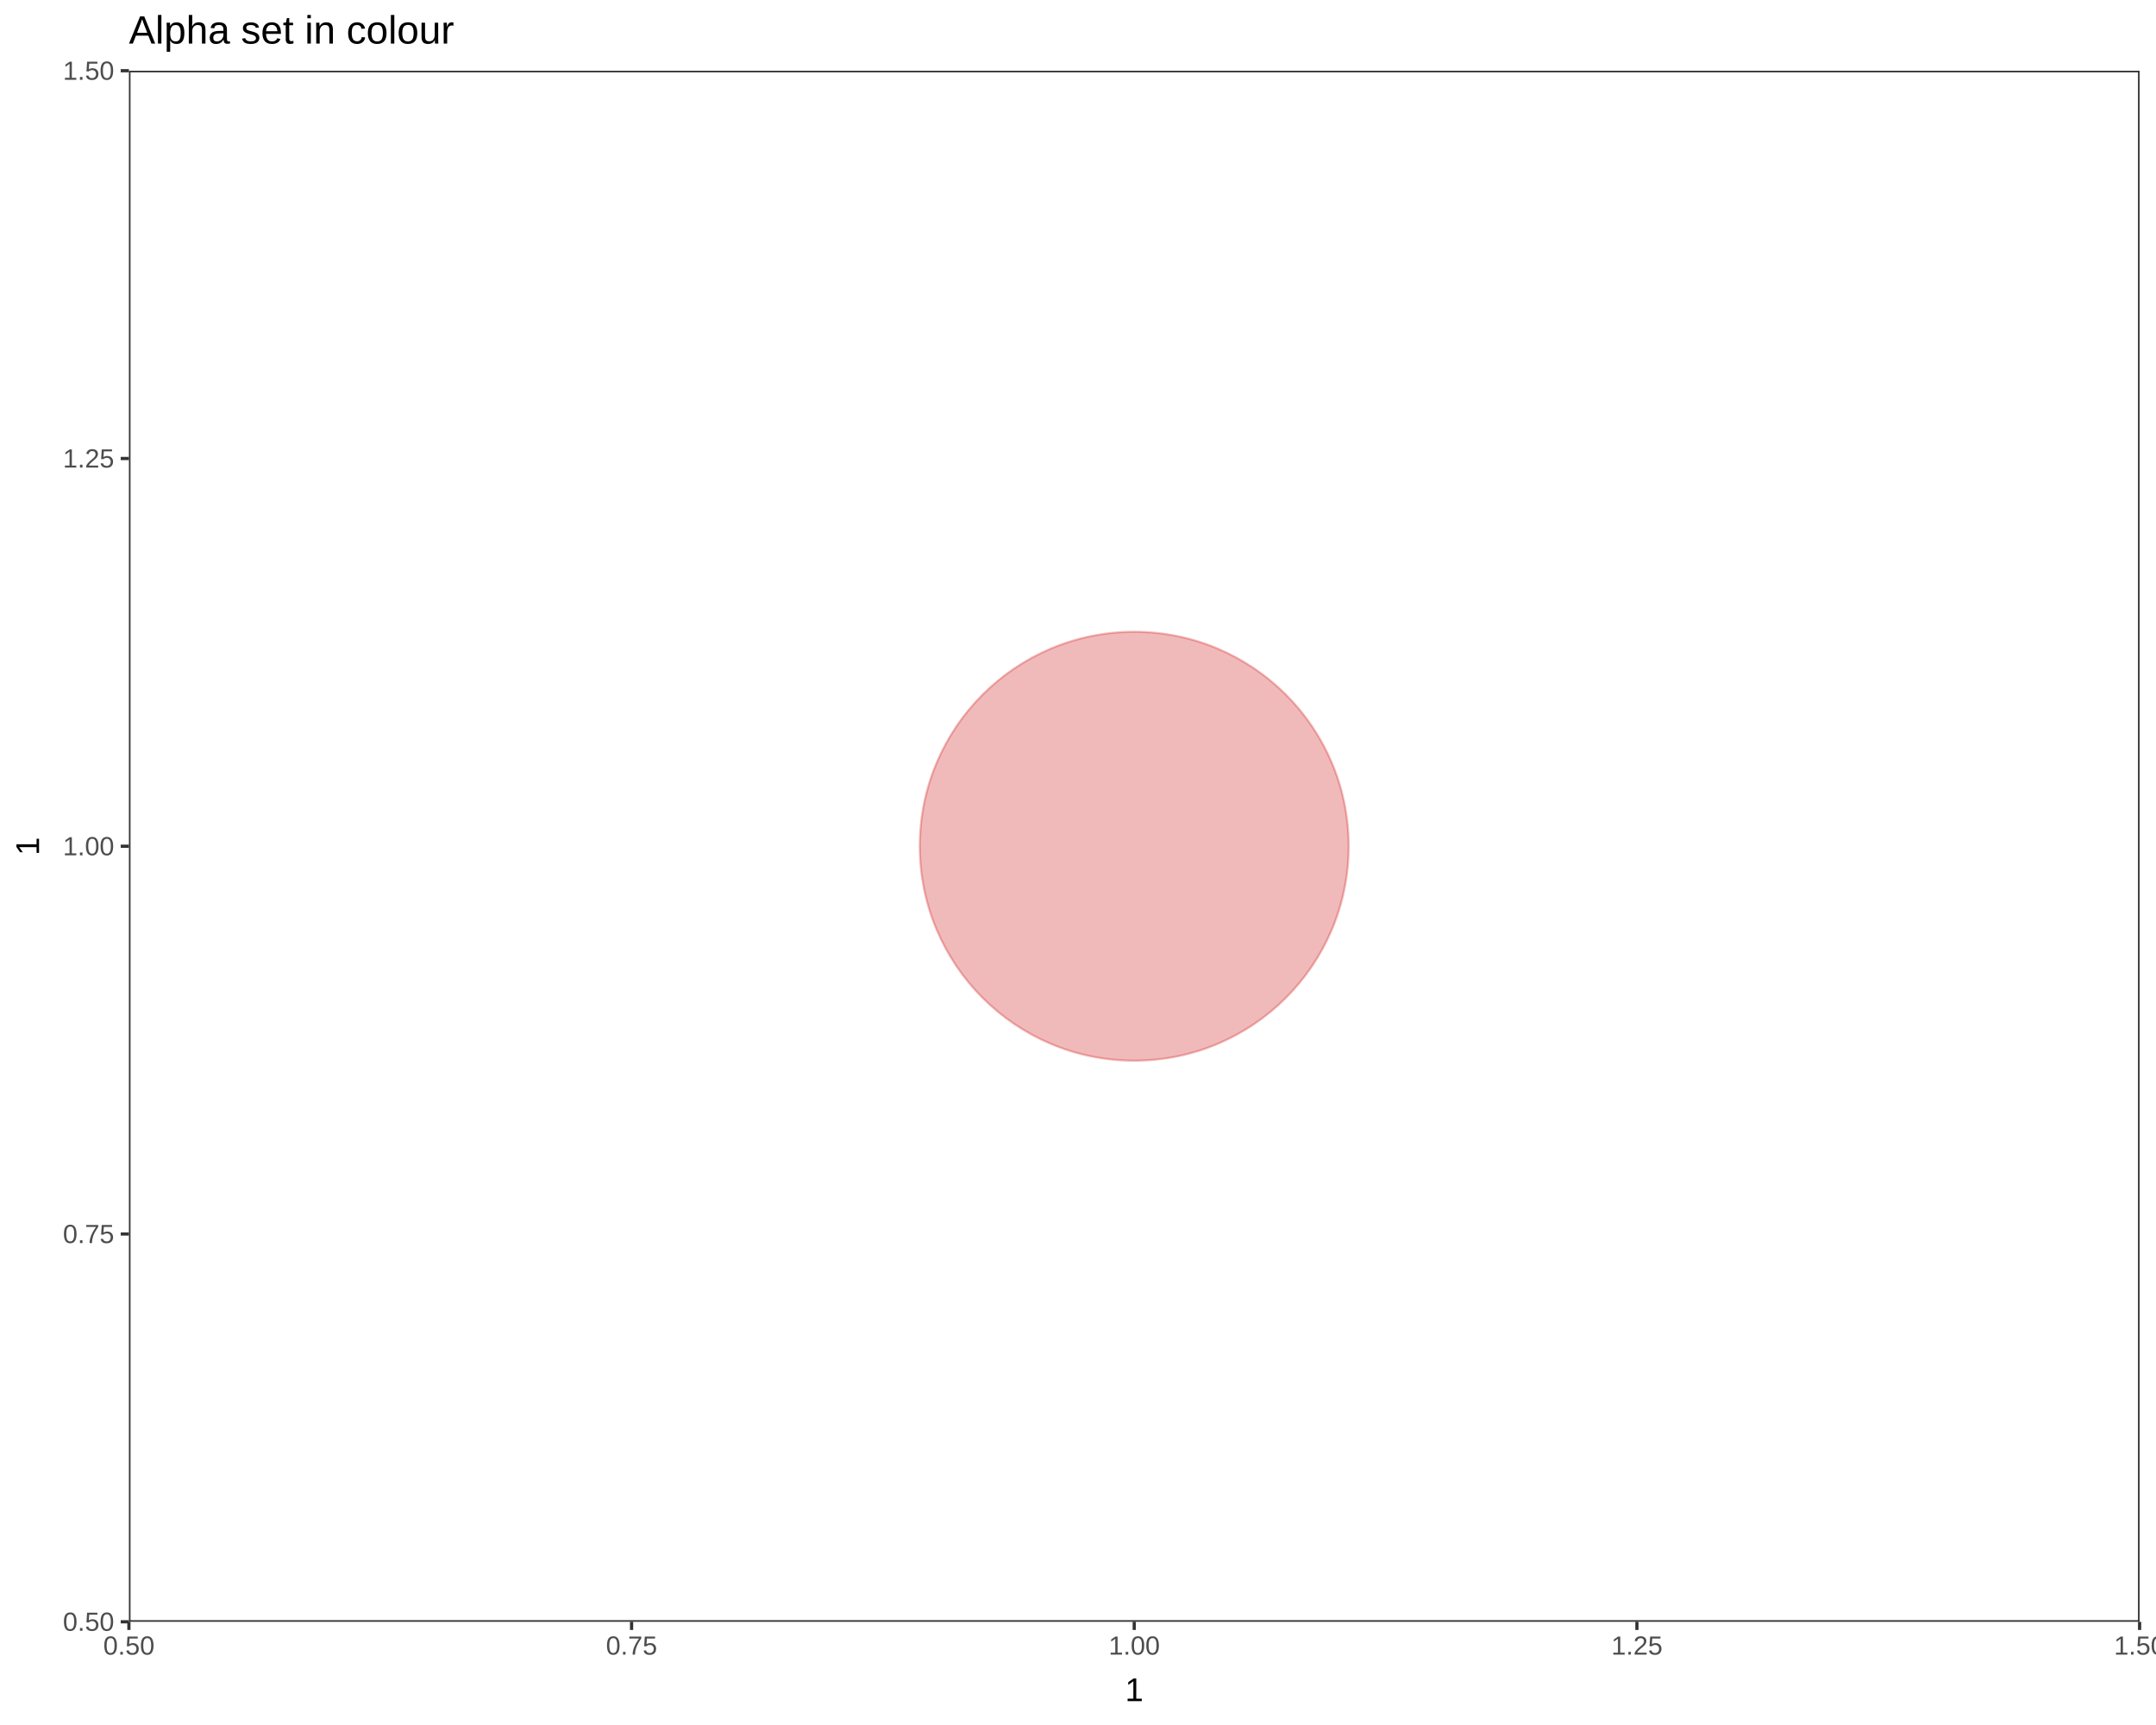
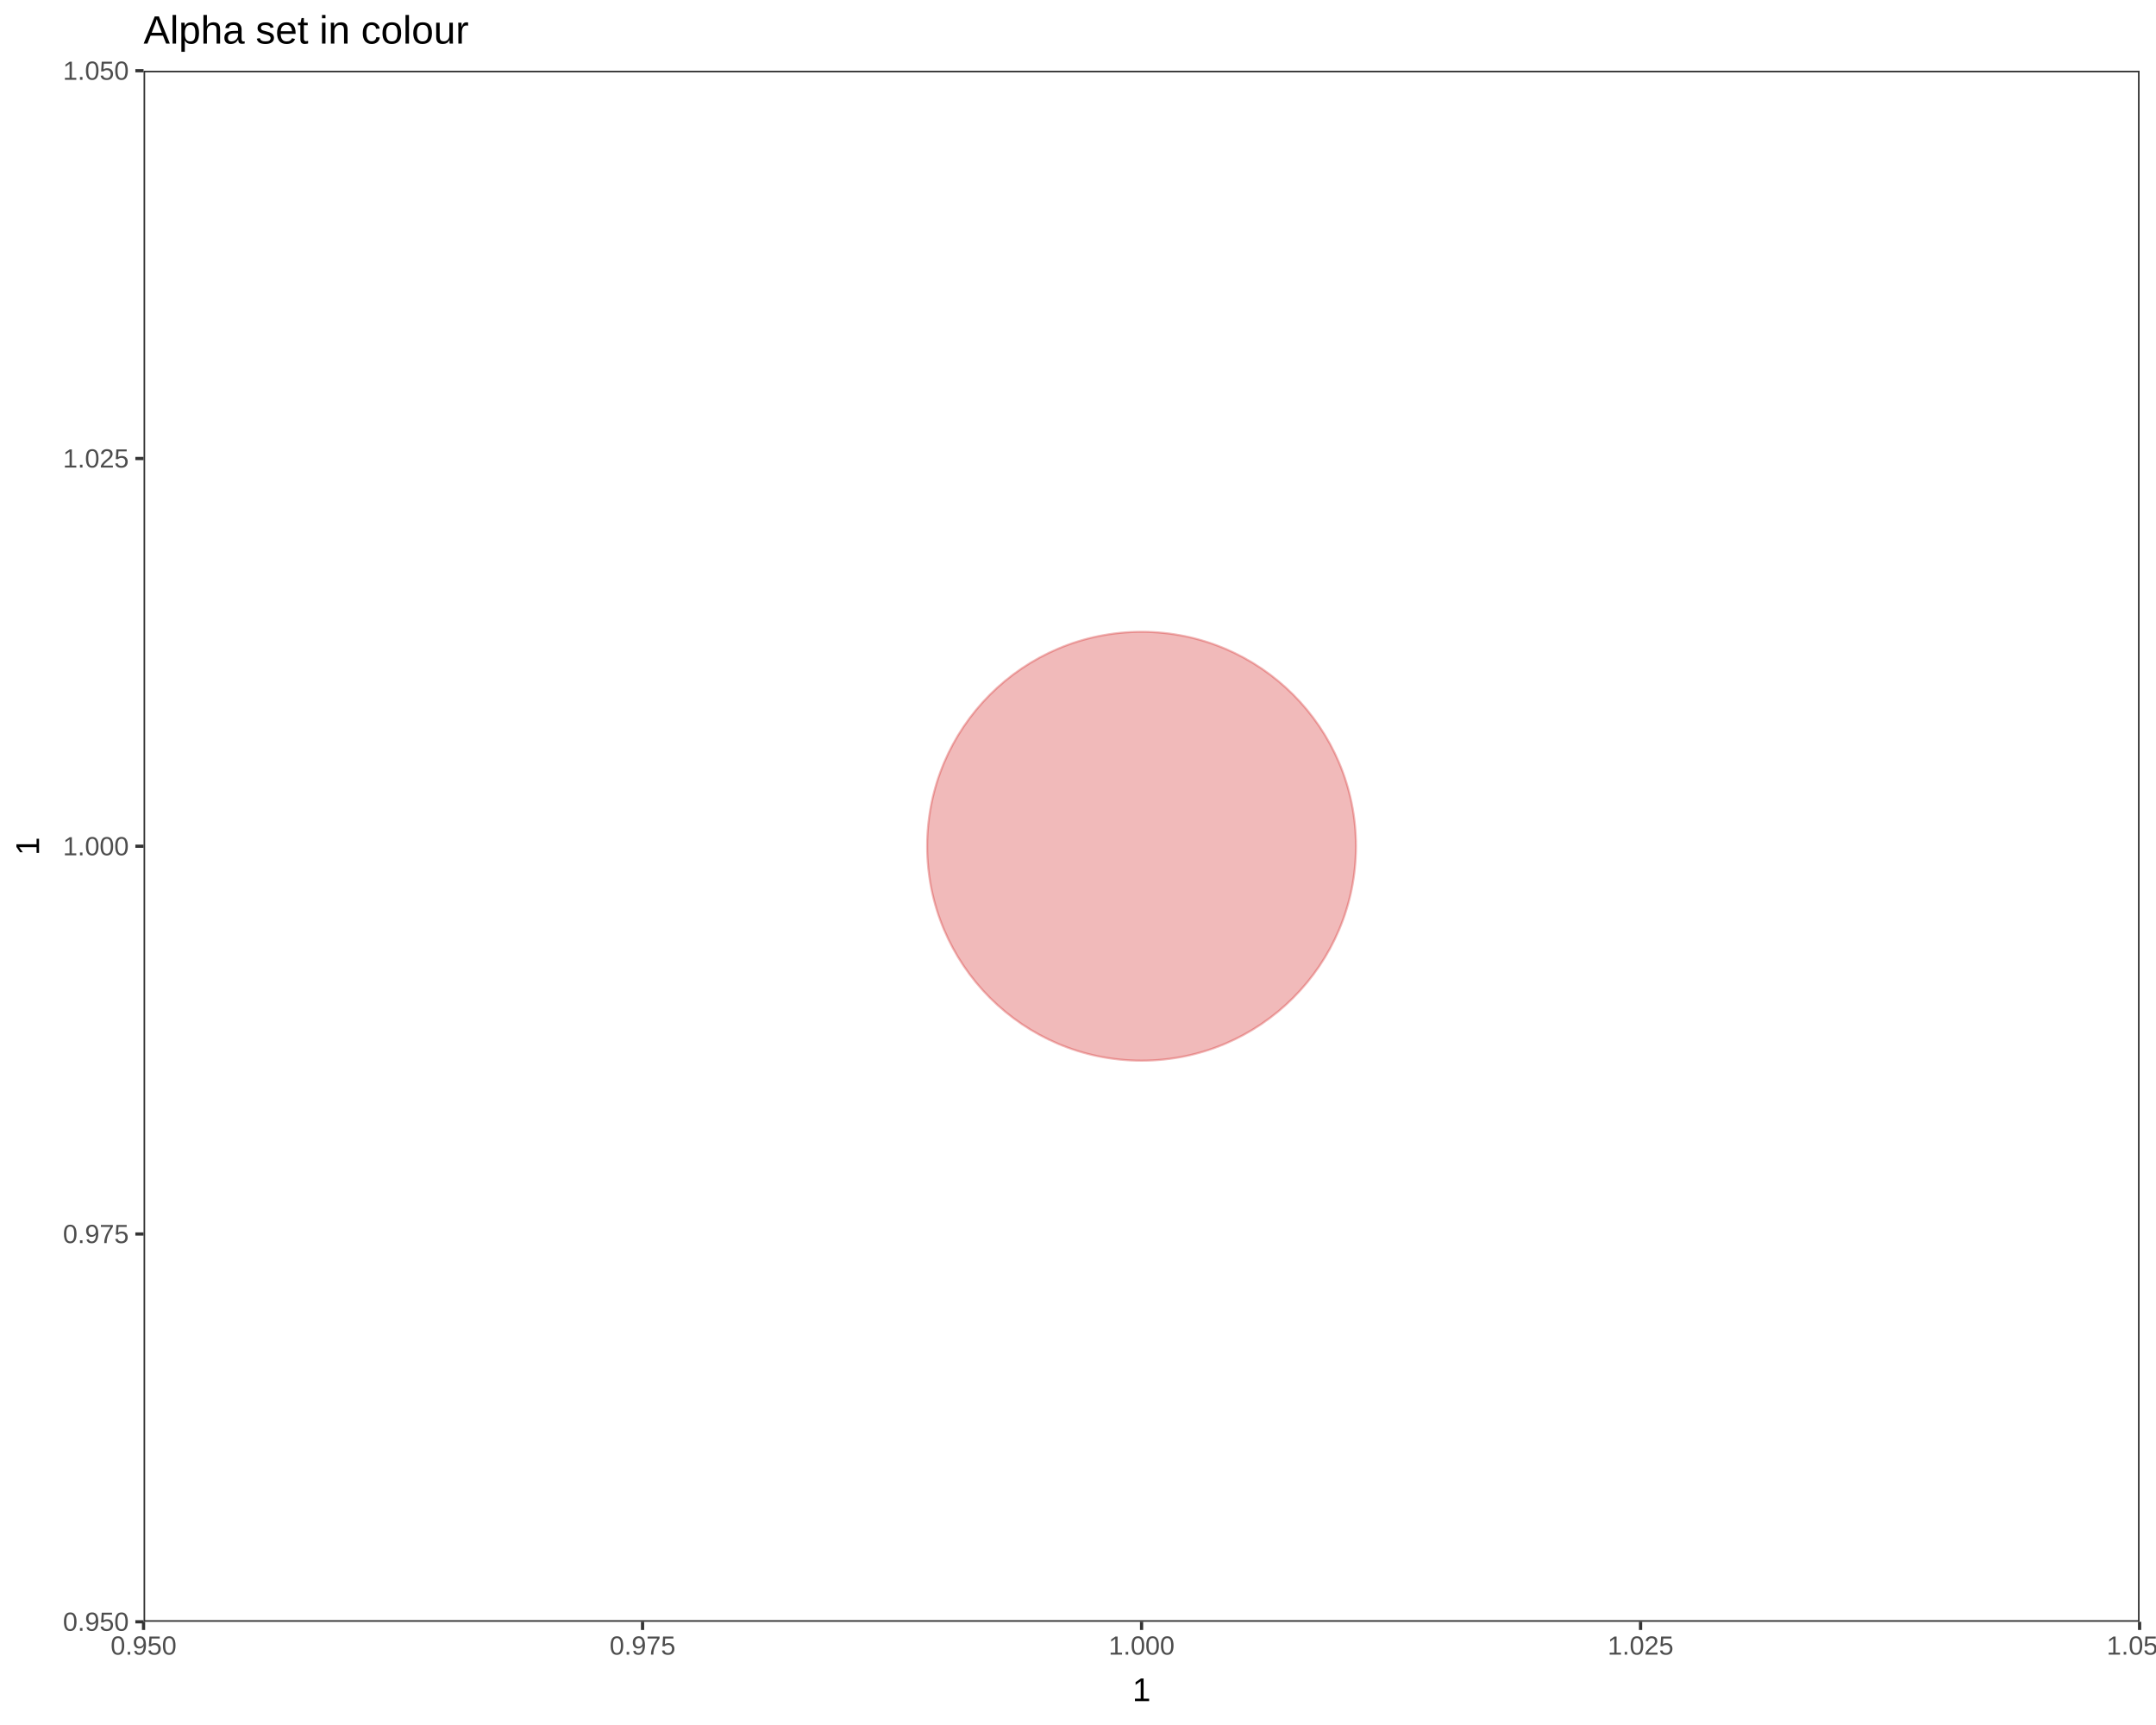
<svg xmlns="http://www.w3.org/2000/svg" viewBox="0 0 720.00 576.00">
  <defs>
    <style type="text/css">
    line, polyline, polygon, path, rect, circle {
      fill: none;
      stroke: #000000;
      stroke-linecap: round;
      stroke-linejoin: round;
      stroke-miterlimit: 10.00;
    }
  </style>
  </defs>
  <rect width="100%" height="100%" style="stroke: none; fill: #FFFFFF;" />
  <rect x="0.00" y="0.00" width="720.00" height="576.00" style="stroke-width: 1.07; stroke: #FFFFFF; fill: #FFFFFF;" />
  <defs>
-     <clipPath id="cpNDMuMDV8NzE0LjUyfDU0MS41M3wyMy42Mg==">
-       <rect x="43.05" y="23.62" width="671.47" height="517.91" />
+     <clipPath id="cpNDcuOTR8NzE0LjUyfDU0MS41M3wyMy42Mg==">
+       <rect x="47.94" y="23.62" width="666.58" height="517.91" />
    </clipPath>
  </defs>
-   <rect x="43.05" y="23.62" width="671.47" height="517.91" style="stroke-width: 1.07; stroke: none; fill: #FFFFFF;" clip-path="url(#cpNDMuMDV8NzE0LjUyfDU0MS41M3wyMy42Mg==)" />
-   <circle cx="378.78" cy="282.57" r="53.70pt" style="stroke-width: 0.71; stroke: #CC0000; stroke-opacity: 0.27; fill: #CC0000; fill-opacity: 0.27;" clip-path="url(#cpNDMuMDV8NzE0LjUyfDU0MS41M3wyMy42Mg==)" />
-   <rect x="43.05" y="23.62" width="671.47" height="517.91" style="stroke-width: 1.07; stroke: #333333;" clip-path="url(#cpNDMuMDV8NzE0LjUyfDU0MS41M3wyMy42Mg==)" />
+   <rect x="47.94" y="23.62" width="666.58" height="517.91" style="stroke-width: 1.07; stroke: none; fill: #FFFFFF;" clip-path="url(#cpNDcuOTR8NzE0LjUyfDU0MS41M3wyMy42Mg==)" />
+   <circle cx="381.23" cy="282.57" r="53.70pt" style="stroke-width: 0.71; stroke: #CC0000; stroke-opacity: 0.27; fill: #CC0000; fill-opacity: 0.27;" clip-path="url(#cpNDcuOTR8NzE0LjUyfDU0MS41M3wyMy42Mg==)" />
+   <rect x="47.94" y="23.62" width="666.58" height="517.91" style="stroke-width: 1.07; stroke: #333333;" clip-path="url(#cpNDcuOTR8NzE0LjUyfDU0MS41M3wyMy42Mg==)" />
  <defs>
    <clipPath id="cpMC4wMHw3MjAuMDB8NTc2LjAwfDAuMDA=">
      <rect x="0.00" y="0.00" width="720.00" height="576.00" />
    </clipPath>
  </defs>
  <g clip-path="url(#cpMC4wMHw3MjAuMDB8NTc2LjAwfDAuMDA=)">
-     <text x="21.01" y="544.55" style="font-size: 8.80px; fill: #4D4D4D; font-family: Liberation Sans;" textLength="17.11px" lengthAdjust="spacingAndGlyphs">0.50</text>
+     <text x="21.01" y="544.55" style="font-size: 8.80px; fill: #4D4D4D; font-family: Liberation Sans;" textLength="22.00px" lengthAdjust="spacingAndGlyphs">0.950</text>
  </g>
  <g clip-path="url(#cpMC4wMHw3MjAuMDB8NTc2LjAwfDAuMDA=)">
-     <text x="21.01" y="415.08" style="font-size: 8.80px; fill: #4D4D4D; font-family: Liberation Sans;" textLength="17.11px" lengthAdjust="spacingAndGlyphs">0.75</text>
+     <text x="21.01" y="415.08" style="font-size: 8.80px; fill: #4D4D4D; font-family: Liberation Sans;" textLength="22.00px" lengthAdjust="spacingAndGlyphs">0.975</text>
  </g>
  <g clip-path="url(#cpMC4wMHw3MjAuMDB8NTc2LjAwfDAuMDA=)">
-     <text x="21.01" y="285.60" style="font-size: 8.80px; fill: #4D4D4D; font-family: Liberation Sans;" textLength="17.11px" lengthAdjust="spacingAndGlyphs">1.00</text>
+     <text x="21.01" y="285.60" style="font-size: 8.80px; fill: #4D4D4D; font-family: Liberation Sans;" textLength="22.00px" lengthAdjust="spacingAndGlyphs">1.000</text>
  </g>
  <g clip-path="url(#cpMC4wMHw3MjAuMDB8NTc2LjAwfDAuMDA=)">
-     <text x="21.01" y="156.12" style="font-size: 8.80px; fill: #4D4D4D; font-family: Liberation Sans;" textLength="17.11px" lengthAdjust="spacingAndGlyphs">1.25</text>
+     <text x="21.01" y="156.12" style="font-size: 8.80px; fill: #4D4D4D; font-family: Liberation Sans;" textLength="22.00px" lengthAdjust="spacingAndGlyphs">1.025</text>
  </g>
  <g clip-path="url(#cpMC4wMHw3MjAuMDB8NTc2LjAwfDAuMDA=)">
-     <text x="21.01" y="26.64" style="font-size: 8.80px; fill: #4D4D4D; font-family: Liberation Sans;" textLength="17.11px" lengthAdjust="spacingAndGlyphs">1.50</text>
+     <text x="21.01" y="26.64" style="font-size: 8.80px; fill: #4D4D4D; font-family: Liberation Sans;" textLength="22.00px" lengthAdjust="spacingAndGlyphs">1.050</text>
  </g>
-   <polyline points="40.31,541.53 43.05,541.53 " style="stroke-width: 1.07; stroke: #333333; stroke-linecap: butt;" clip-path="url(#cpMC4wMHw3MjAuMDB8NTc2LjAwfDAuMDA=)" />
-   <polyline points="40.31,412.05 43.05,412.05 " style="stroke-width: 1.07; stroke: #333333; stroke-linecap: butt;" clip-path="url(#cpMC4wMHw3MjAuMDB8NTc2LjAwfDAuMDA=)" />
-   <polyline points="40.31,282.57 43.05,282.57 " style="stroke-width: 1.07; stroke: #333333; stroke-linecap: butt;" clip-path="url(#cpMC4wMHw3MjAuMDB8NTc2LjAwfDAuMDA=)" />
-   <polyline points="40.31,153.10 43.05,153.10 " style="stroke-width: 1.07; stroke: #333333; stroke-linecap: butt;" clip-path="url(#cpMC4wMHw3MjAuMDB8NTc2LjAwfDAuMDA=)" />
-   <polyline points="40.31,23.62 43.05,23.62 " style="stroke-width: 1.07; stroke: #333333; stroke-linecap: butt;" clip-path="url(#cpMC4wMHw3MjAuMDB8NTc2LjAwfDAuMDA=)" />
-   <polyline points="43.05,544.27 43.05,541.53 " style="stroke-width: 1.07; stroke: #333333; stroke-linecap: butt;" clip-path="url(#cpMC4wMHw3MjAuMDB8NTc2LjAwfDAuMDA=)" />
-   <polyline points="210.92,544.27 210.92,541.53 " style="stroke-width: 1.07; stroke: #333333; stroke-linecap: butt;" clip-path="url(#cpMC4wMHw3MjAuMDB8NTc2LjAwfDAuMDA=)" />
-   <polyline points="378.78,544.27 378.78,541.53 " style="stroke-width: 1.07; stroke: #333333; stroke-linecap: butt;" clip-path="url(#cpMC4wMHw3MjAuMDB8NTc2LjAwfDAuMDA=)" />
-   <polyline points="546.65,544.27 546.65,541.53 " style="stroke-width: 1.07; stroke: #333333; stroke-linecap: butt;" clip-path="url(#cpMC4wMHw3MjAuMDB8NTc2LjAwfDAuMDA=)" />
+   <polyline points="45.20,541.53 47.94,541.53 " style="stroke-width: 1.07; stroke: #333333; stroke-linecap: butt;" clip-path="url(#cpMC4wMHw3MjAuMDB8NTc2LjAwfDAuMDA=)" />
+   <polyline points="45.20,412.05 47.94,412.05 " style="stroke-width: 1.07; stroke: #333333; stroke-linecap: butt;" clip-path="url(#cpMC4wMHw3MjAuMDB8NTc2LjAwfDAuMDA=)" />
+   <polyline points="45.20,282.57 47.94,282.57 " style="stroke-width: 1.07; stroke: #333333; stroke-linecap: butt;" clip-path="url(#cpMC4wMHw3MjAuMDB8NTc2LjAwfDAuMDA=)" />
+   <polyline points="45.20,153.10 47.94,153.10 " style="stroke-width: 1.07; stroke: #333333; stroke-linecap: butt;" clip-path="url(#cpMC4wMHw3MjAuMDB8NTc2LjAwfDAuMDA=)" />
+   <polyline points="45.20,23.62 47.94,23.62 " style="stroke-width: 1.07; stroke: #333333; stroke-linecap: butt;" clip-path="url(#cpMC4wMHw3MjAuMDB8NTc2LjAwfDAuMDA=)" />
+   <polyline points="47.94,544.27 47.94,541.53 " style="stroke-width: 1.07; stroke: #333333; stroke-linecap: butt;" clip-path="url(#cpMC4wMHw3MjAuMDB8NTc2LjAwfDAuMDA=)" />
+   <polyline points="214.58,544.27 214.58,541.53 " style="stroke-width: 1.07; stroke: #333333; stroke-linecap: butt;" clip-path="url(#cpMC4wMHw3MjAuMDB8NTc2LjAwfDAuMDA=)" />
+   <polyline points="381.23,544.27 381.23,541.53 " style="stroke-width: 1.07; stroke: #333333; stroke-linecap: butt;" clip-path="url(#cpMC4wMHw3MjAuMDB8NTc2LjAwfDAuMDA=)" />
+   <polyline points="547.87,544.27 547.87,541.53 " style="stroke-width: 1.07; stroke: #333333; stroke-linecap: butt;" clip-path="url(#cpMC4wMHw3MjAuMDB8NTc2LjAwfDAuMDA=)" />
  <polyline points="714.52,544.27 714.52,541.53 " style="stroke-width: 1.07; stroke: #333333; stroke-linecap: butt;" clip-path="url(#cpMC4wMHw3MjAuMDB8NTc2LjAwfDAuMDA=)" />
  <g clip-path="url(#cpMC4wMHw3MjAuMDB8NTc2LjAwfDAuMDA=)">
-     <text x="34.49" y="552.51" style="font-size: 8.80px; fill: #4D4D4D; font-family: Liberation Sans;" textLength="17.11px" lengthAdjust="spacingAndGlyphs">0.50</text>
+     <text x="36.94" y="552.51" style="font-size: 8.80px; fill: #4D4D4D; font-family: Liberation Sans;" textLength="22.00px" lengthAdjust="spacingAndGlyphs">0.950</text>
  </g>
  <g clip-path="url(#cpMC4wMHw3MjAuMDB8NTc2LjAwfDAuMDA=)">
-     <text x="202.36" y="552.51" style="font-size: 8.80px; fill: #4D4D4D; font-family: Liberation Sans;" textLength="17.11px" lengthAdjust="spacingAndGlyphs">0.75</text>
+     <text x="203.58" y="552.51" style="font-size: 8.80px; fill: #4D4D4D; font-family: Liberation Sans;" textLength="22.00px" lengthAdjust="spacingAndGlyphs">0.975</text>
  </g>
  <g clip-path="url(#cpMC4wMHw3MjAuMDB8NTc2LjAwfDAuMDA=)">
-     <text x="370.23" y="552.51" style="font-size: 8.80px; fill: #4D4D4D; font-family: Liberation Sans;" textLength="17.11px" lengthAdjust="spacingAndGlyphs">1.00</text>
+     <text x="370.23" y="552.51" style="font-size: 8.80px; fill: #4D4D4D; font-family: Liberation Sans;" textLength="22.00px" lengthAdjust="spacingAndGlyphs">1.000</text>
  </g>
  <g clip-path="url(#cpMC4wMHw3MjAuMDB8NTc2LjAwfDAuMDA=)">
-     <text x="538.10" y="552.51" style="font-size: 8.80px; fill: #4D4D4D; font-family: Liberation Sans;" textLength="17.11px" lengthAdjust="spacingAndGlyphs">1.25</text>
+     <text x="536.87" y="552.51" style="font-size: 8.80px; fill: #4D4D4D; font-family: Liberation Sans;" textLength="22.00px" lengthAdjust="spacingAndGlyphs">1.025</text>
  </g>
  <g clip-path="url(#cpMC4wMHw3MjAuMDB8NTc2LjAwfDAuMDA=)">
-     <text x="705.97" y="552.51" style="font-size: 8.80px; fill: #4D4D4D; font-family: Liberation Sans;" textLength="17.11px" lengthAdjust="spacingAndGlyphs">1.50</text>
+     <text x="703.52" y="552.51" style="font-size: 8.80px; fill: #4D4D4D; font-family: Liberation Sans;" textLength="22.00px" lengthAdjust="spacingAndGlyphs">1.050</text>
  </g>
  <g clip-path="url(#cpMC4wMHw3MjAuMDB8NTc2LjAwfDAuMDA=)">
-     <text x="375.72" y="568.04" style="font-size: 11.00px; font-family: Liberation Sans;" textLength="6.12px" lengthAdjust="spacingAndGlyphs">1</text>
+     <text x="378.17" y="568.04" style="font-size: 11.00px; font-family: Liberation Sans;" textLength="6.12px" lengthAdjust="spacingAndGlyphs">1</text>
  </g>
  <g clip-path="url(#cpMC4wMHw3MjAuMDB8NTc2LjAwfDAuMDA=)">
    <text transform="translate(13.04,285.64) rotate(-90)" style="font-size: 11.00px; font-family: Liberation Sans;" textLength="6.12px" lengthAdjust="spacingAndGlyphs">1</text>
  </g>
  <g clip-path="url(#cpMC4wMHw3MjAuMDB8NTc2LjAwfDAuMDA=)">
-     <text x="43.05" y="14.56" style="font-size: 13.20px; font-family: Liberation Sans;" textLength="108.44px" lengthAdjust="spacingAndGlyphs">Alpha set in colour</text>
+     <text x="47.94" y="14.56" style="font-size: 13.20px; font-family: Liberation Sans;" textLength="108.44px" lengthAdjust="spacingAndGlyphs">Alpha set in colour</text>
  </g>
</svg>
